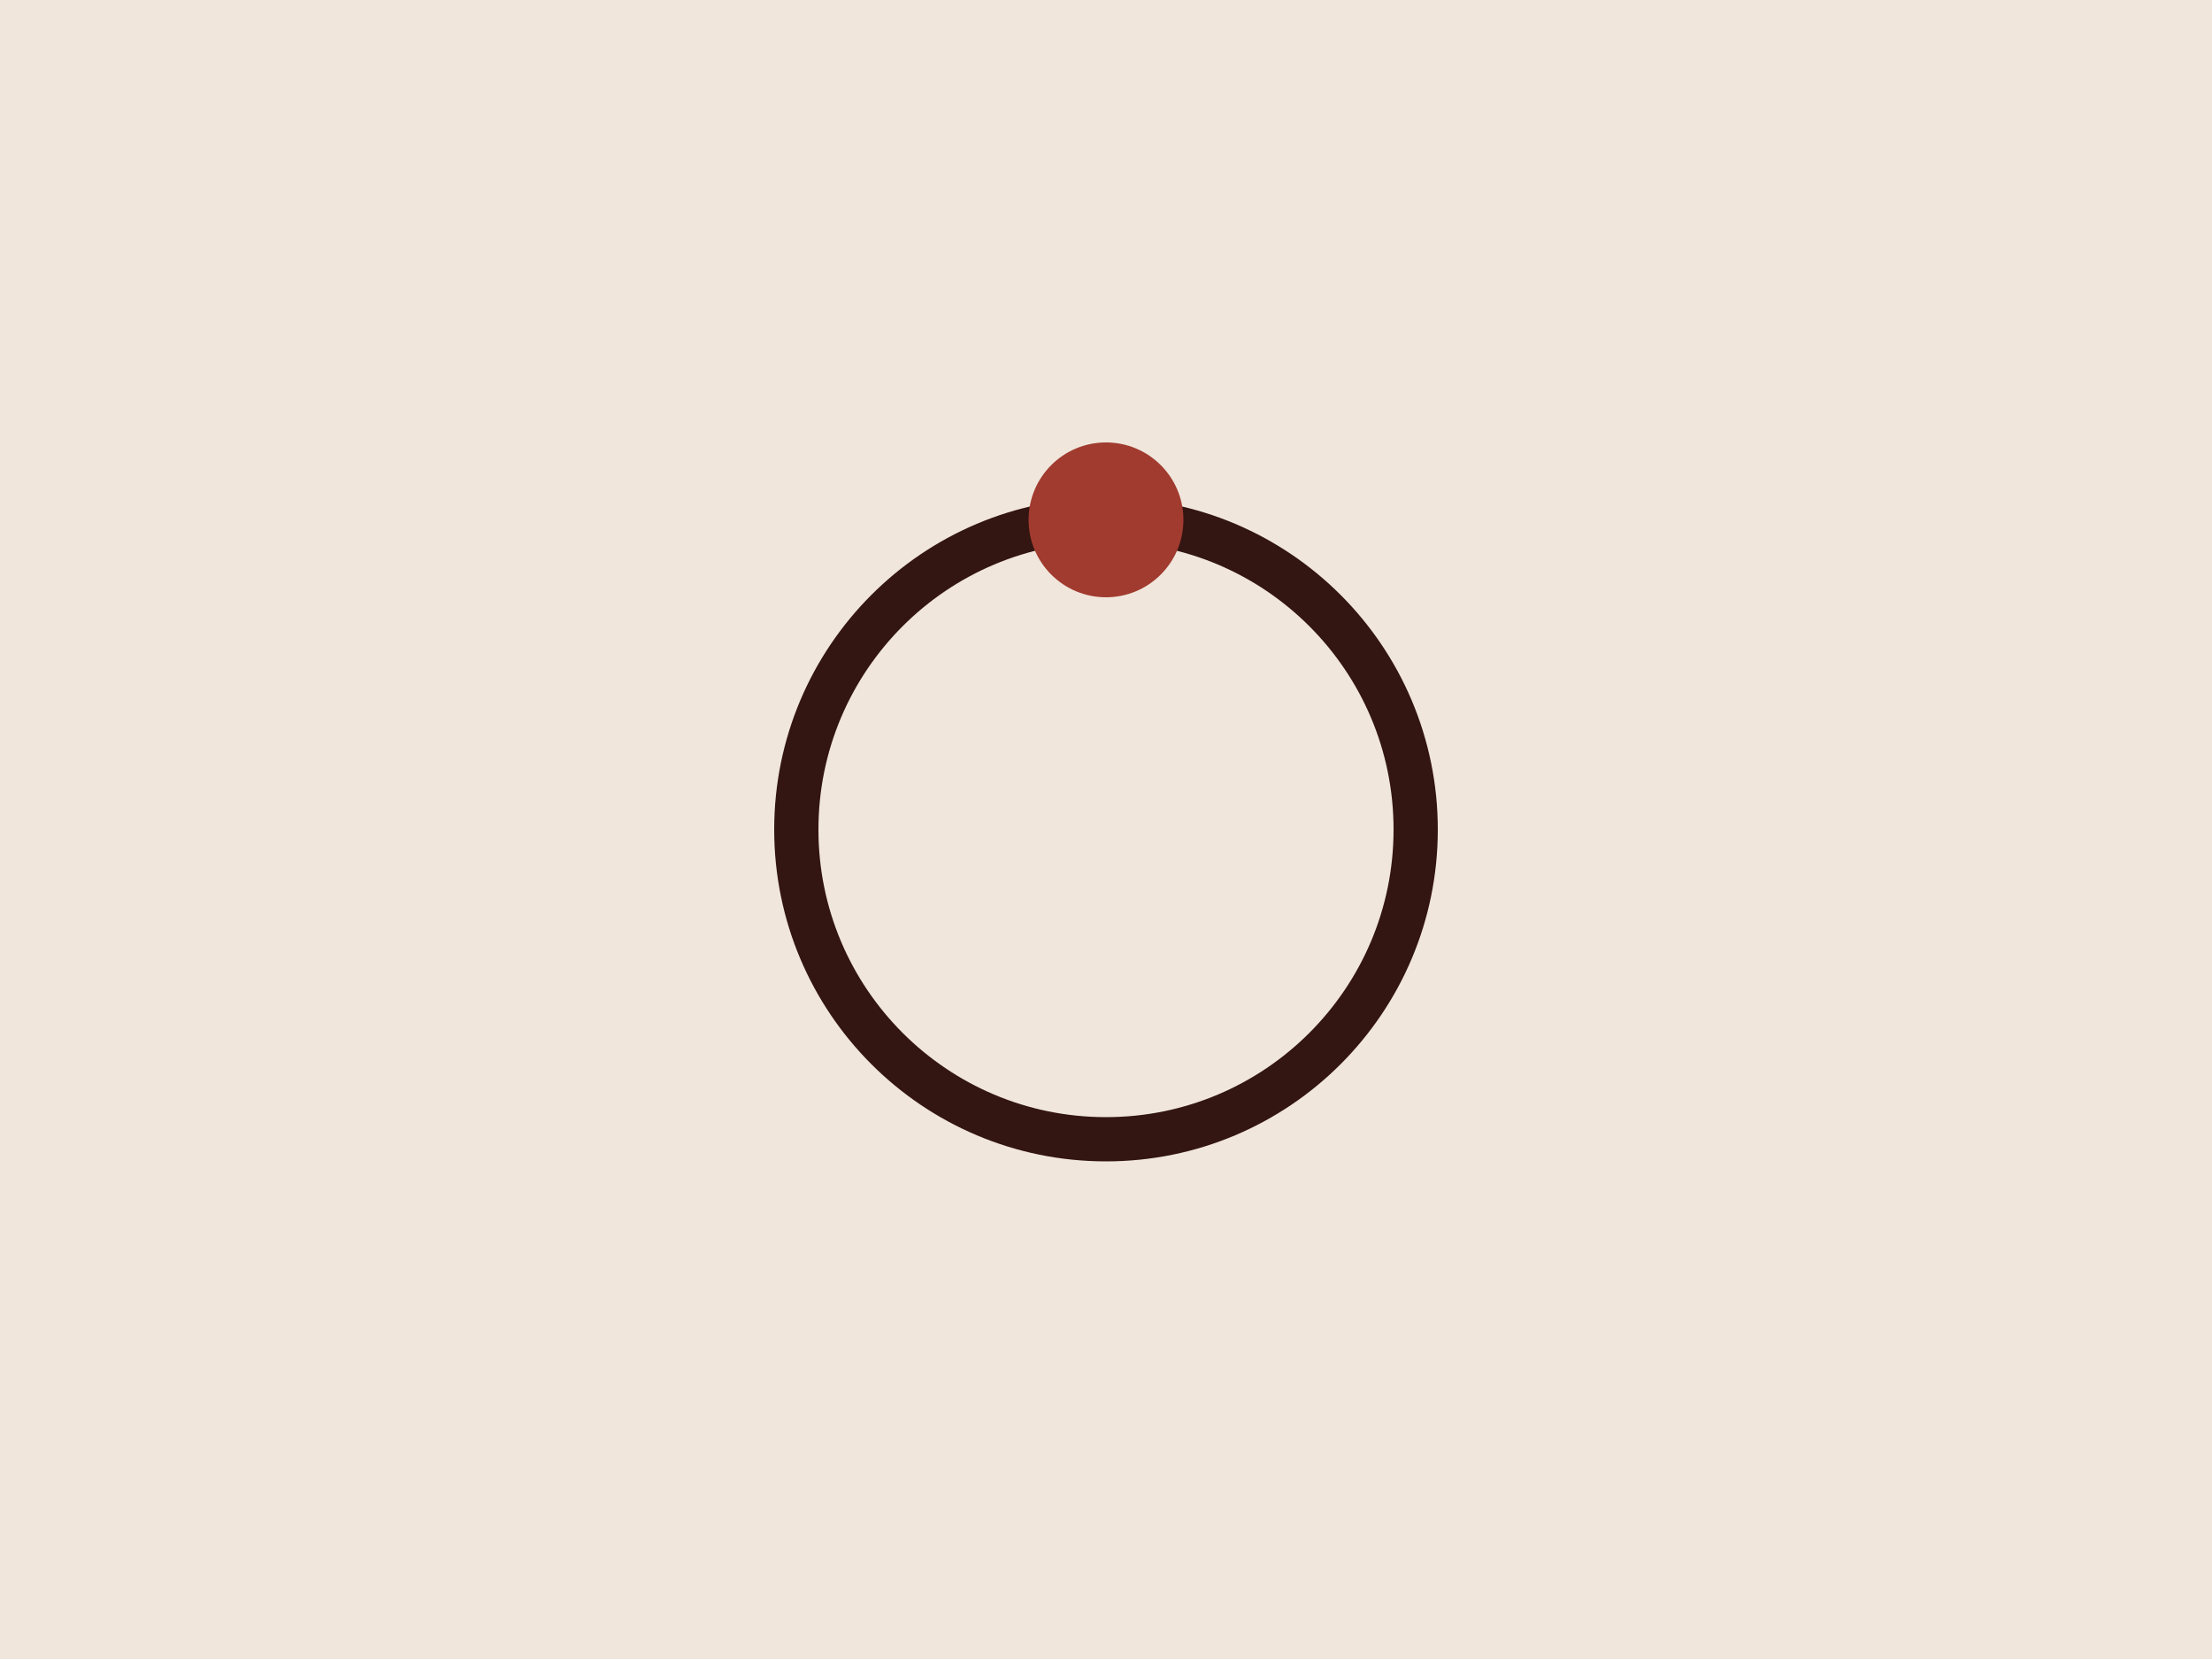
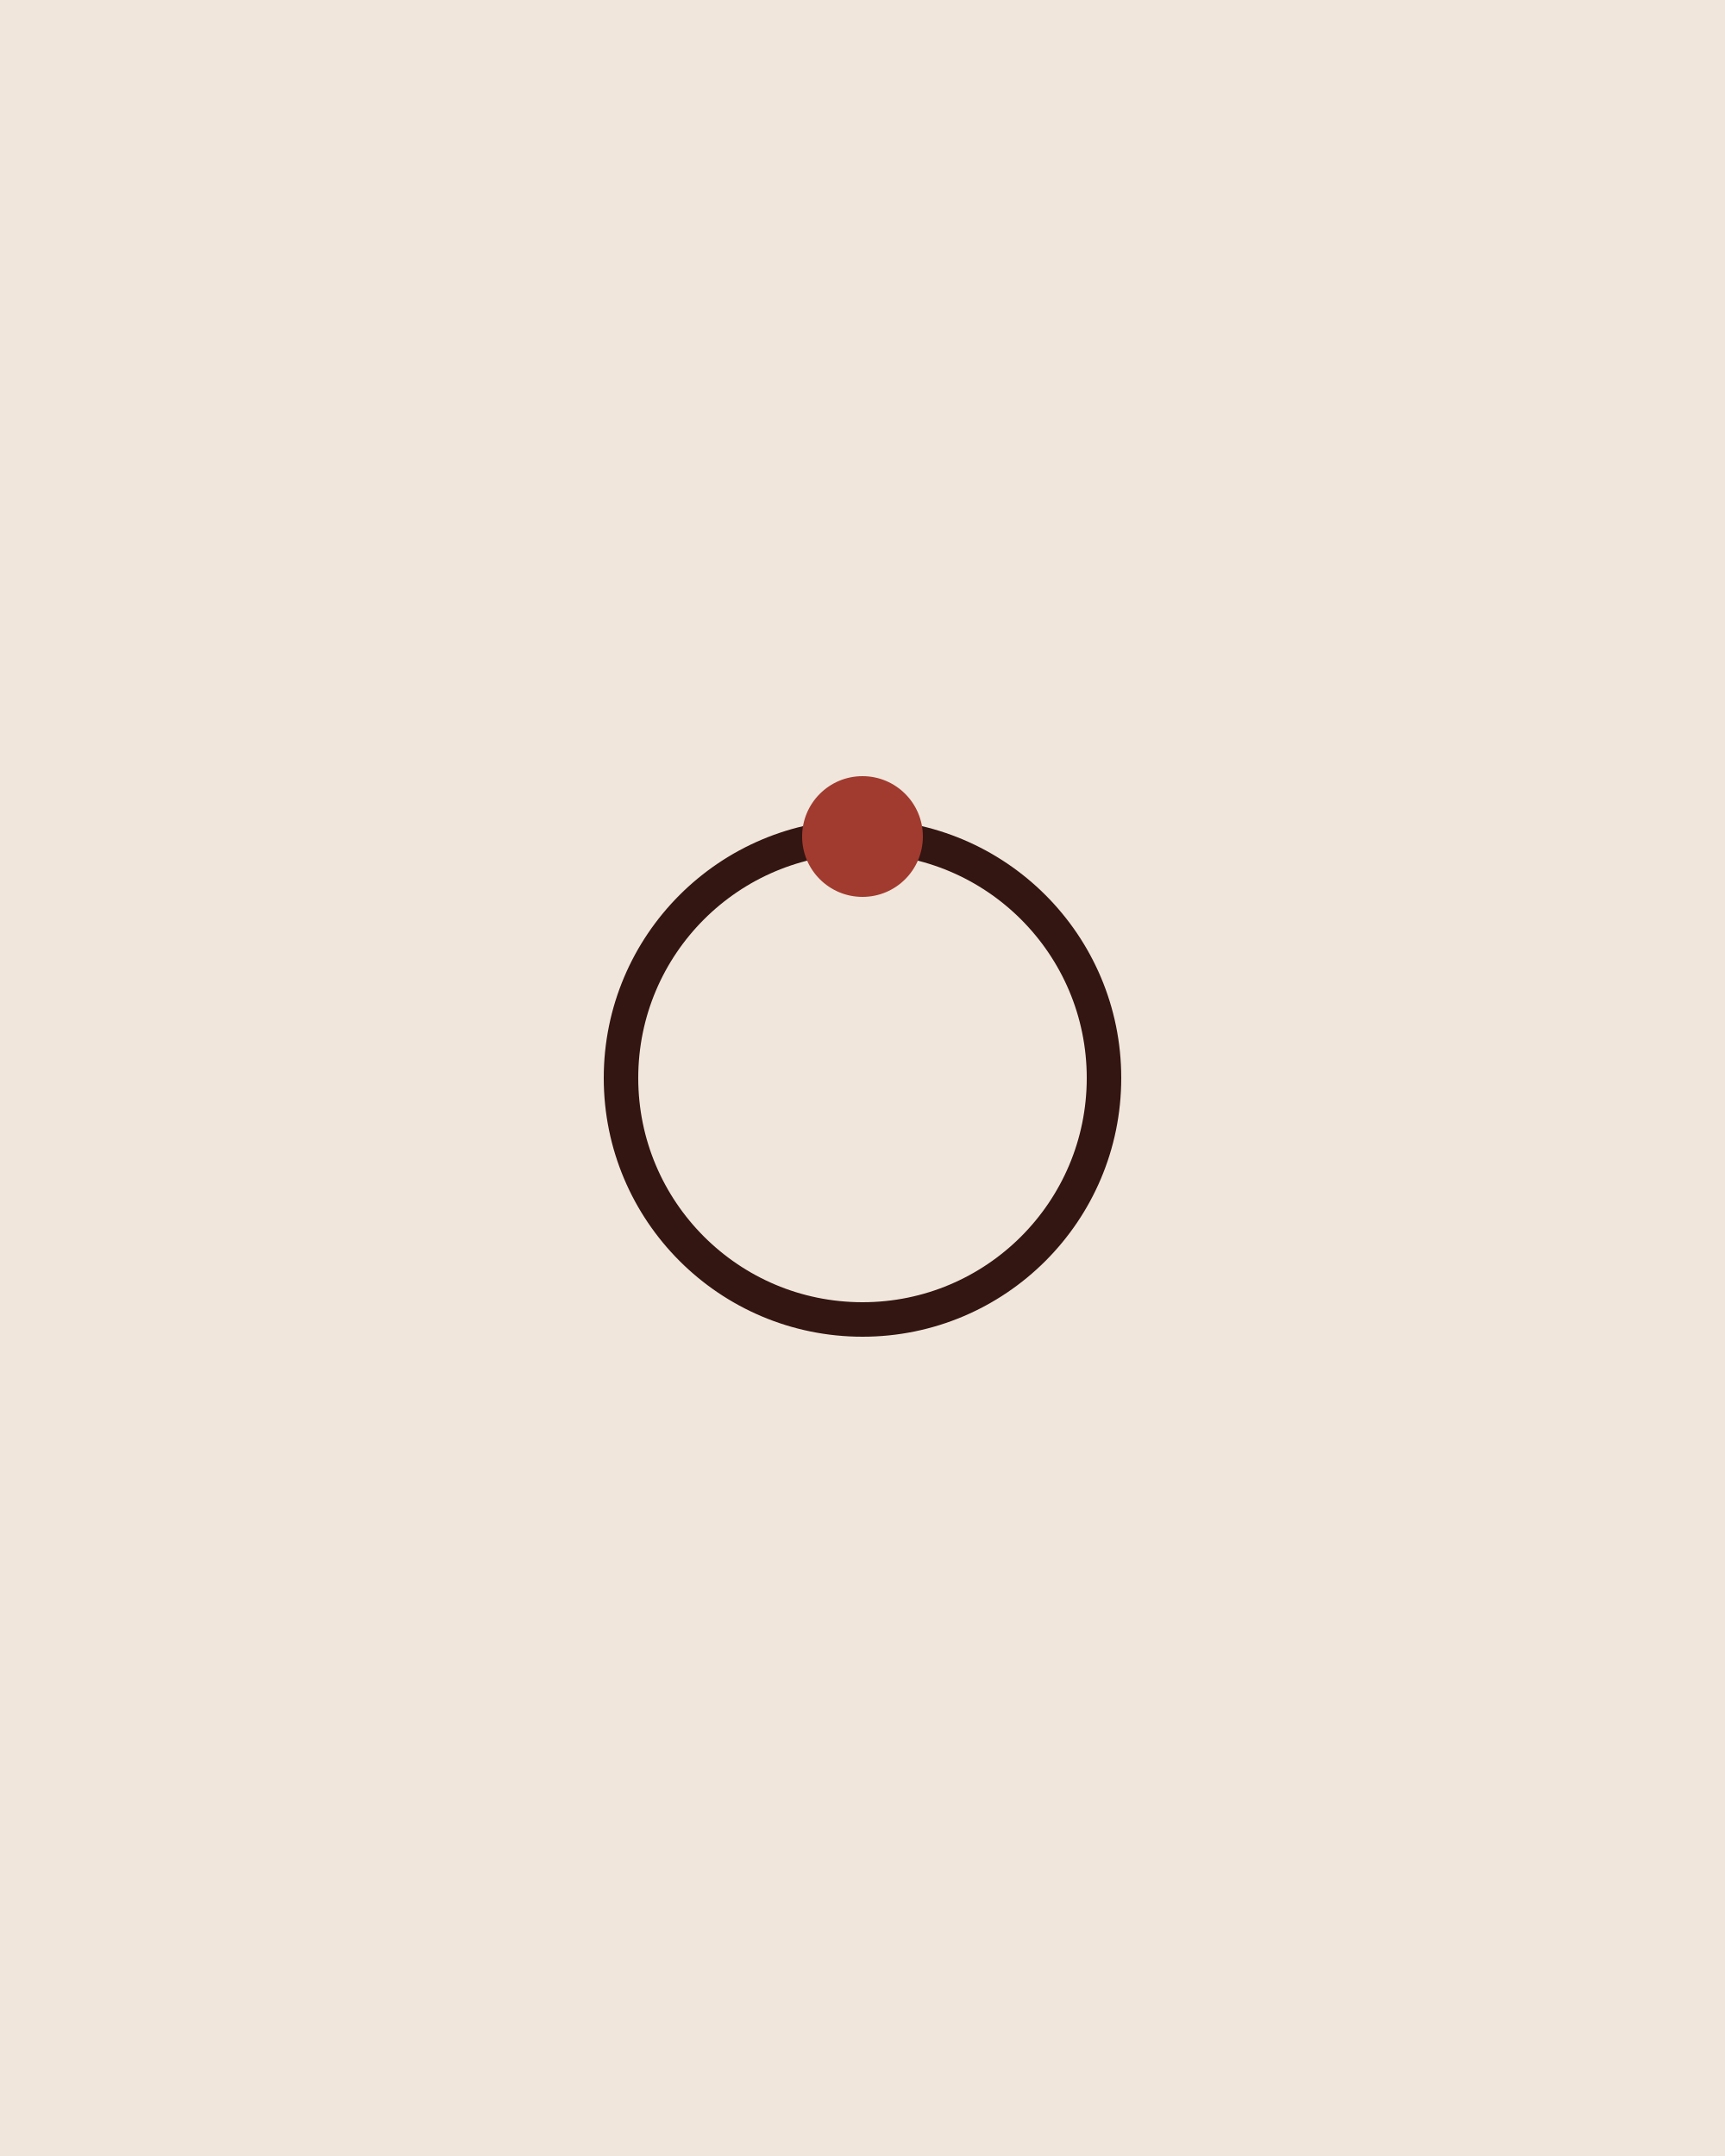
- <svg xmlns="http://www.w3.org/2000/svg" width="1200" height="900" viewBox="0 0 1200 900">
-   <rect width="1200" height="900" fill="#f0e6dc" />
-   <circle cx="600" cy="450" r="168" fill="none" stroke="#331512" stroke-width="24" />
-   <circle cx="600" cy="282" r="42" fill="#a13b2f" />
+ <svg xmlns="http://www.w3.org/2000/svg" width="900" height="1125" viewBox="0 0 900 1125">
+   <rect width="900" height="1125" fill="#f0e6dc" />
+   <circle cx="450" cy="562.5" r="126" fill="none" stroke="#331512" stroke-width="18" />
+   <circle cx="450" cy="436.5" r="31.5" fill="#a13b2f" />
</svg>
